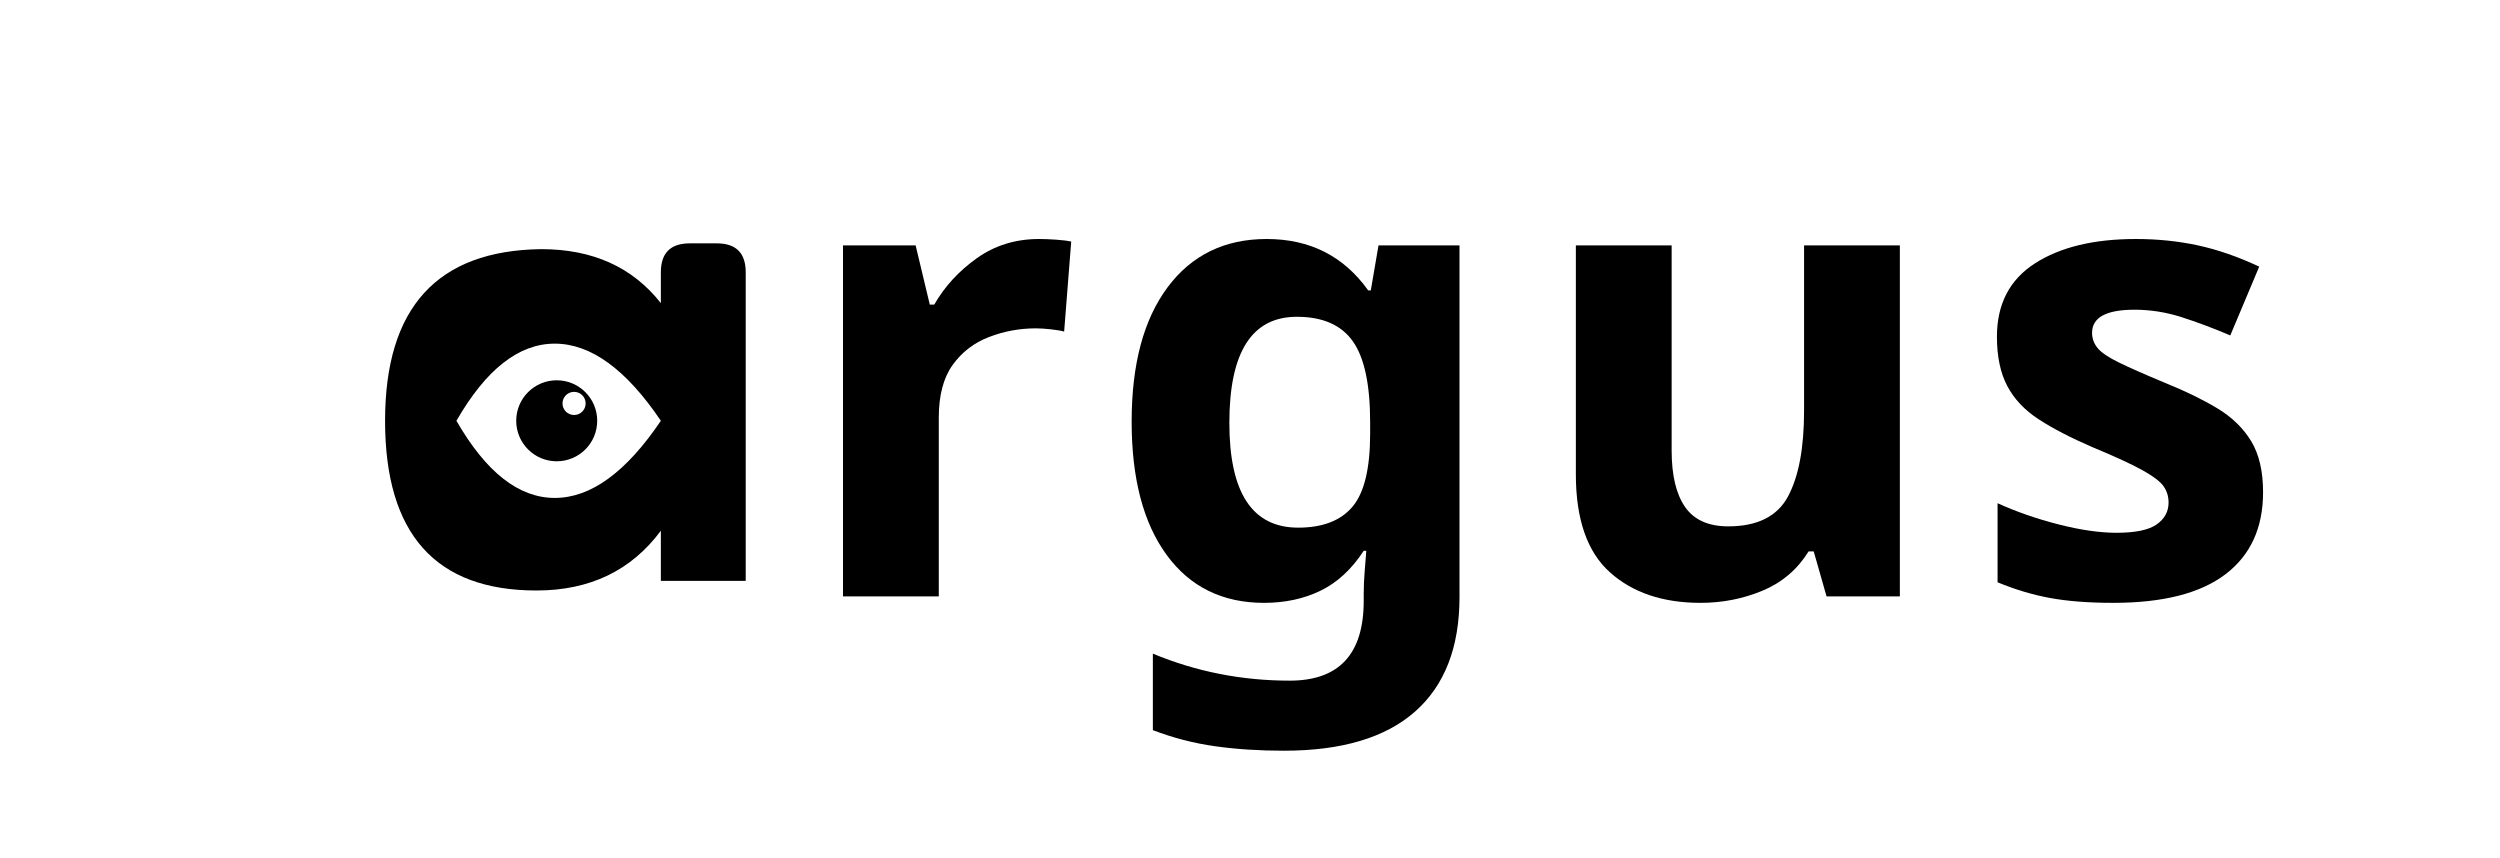
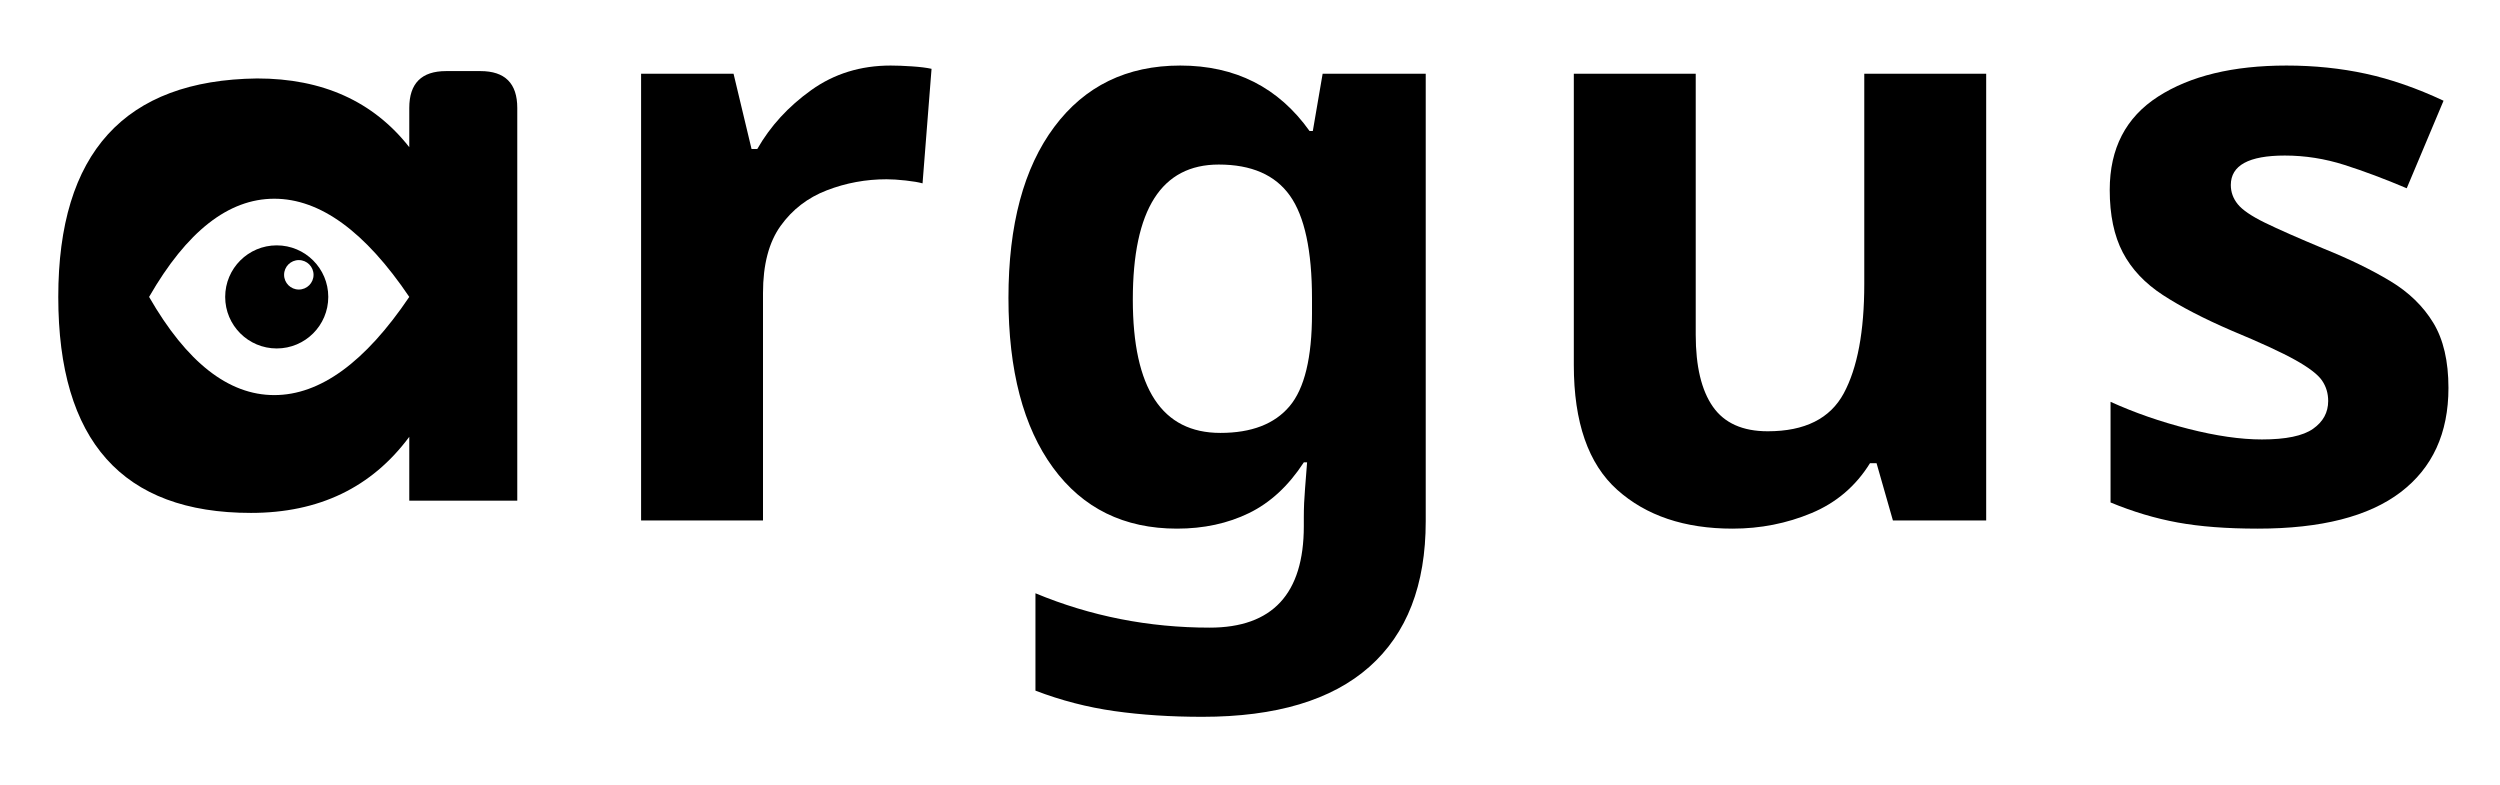
- <svg xmlns="http://www.w3.org/2000/svg" viewBox="0 0 1400 480" role="img">
+ <svg xmlns="http://www.w3.org/2000/svg" viewBox="190 105 1100 345" role="img">
  <g transform="translate(180 92) scale(.54)">
    <path d="M352 112q0-30 30-30h28q30 0 30 30v320h-88v-52q-46 62-129 62Q66 442 66 266T228 88q80 0 124 56v-32ZM140 266q46-80 102-80t110 80q-54 80-110 80t-102-80Z" fill="currentColor" fill-rule="evenodd" />
    <path d="M286 266A42 42 0 1 0 202 266A42 42 0 1 0 286 266ZM274 248A12 12 0 1 0 250 248A12 12 0 1 0 274 248Z" fill="currentColor" fill-rule="evenodd" />
  </g>
  <g>
    <path d="M383 556Q394 556 409.0 555.0Q424 554 433 552L422 412Q415 414 401.5 415.5Q388 417 378 417Q340 417 305.0 403.5Q270 390 248.5 360.0Q227 330 227 278V0H78V546H191L213 454H220Q244 496 286.0 526.0Q328 556 383 556Z" fill="currentColor" transform="translate(444.000 334.000) scale(0.36 -0.36)" />
    <path d="M255 556Q356 556 413 476H417L429 546H555V-1Q555 -118 486.0 -179.0Q417 -240 282 -240Q224 -240 174.5 -233.0Q125 -226 78 -208V-89Q179 -131 291 -131Q406 -131 406 -7V4Q406 21 407.5 39.0Q409 57 410 71H406Q378 28 339.0 9.0Q300 -10 251 -10Q154 -10 99.5 64.5Q45 139 45 272Q45 406 101.0 481.0Q157 556 255 556ZM302 435Q197 435 197 270Q197 107 304 107Q361 107 388.5 139.5Q416 172 416 253V271Q416 359 389.0 397.0Q362 435 302 435Z" fill="currentColor" transform="translate(617.520 334.000) scale(0.36 -0.36)" />
    <path d="M579 546V0H465L445 70H437Q411 28 365.5 9.0Q320 -10 269 -10Q181 -10 128.0 37.5Q75 85 75 190V546H224V227Q224 169 245.0 139.0Q266 109 312 109Q380 109 405.0 155.5Q430 202 430 289V546Z" fill="currentColor" transform="translate(855.480 334.000) scale(0.36 -0.36)" />
    <path d="M459 162Q459 79 400.5 34.5Q342 -10 226 -10Q169 -10 128.0 -2.5Q87 5 46 22V145Q90 125 141.0 112.0Q192 99 231 99Q275 99 293.5 112.0Q312 125 312 146Q312 160 304.5 171.0Q297 182 272.0 196.0Q247 210 194 232Q143 254 110.0 275.5Q77 297 61.0 327.5Q45 358 45 404Q45 480 104.0 518.0Q163 556 261 556Q312 556 358.0 546.0Q404 536 453 513L408 406Q368 423 332.0 434.5Q296 446 259 446Q193 446 193 410Q193 397 201.5 386.5Q210 376 234.5 364.0Q259 352 307 332Q354 313 388.0 292.5Q422 272 440.5 241.5Q459 211 459 162Z" fill="currentColor" transform="translate(1102.080 334.000) scale(0.36 -0.36)" />
  </g>
</svg>
